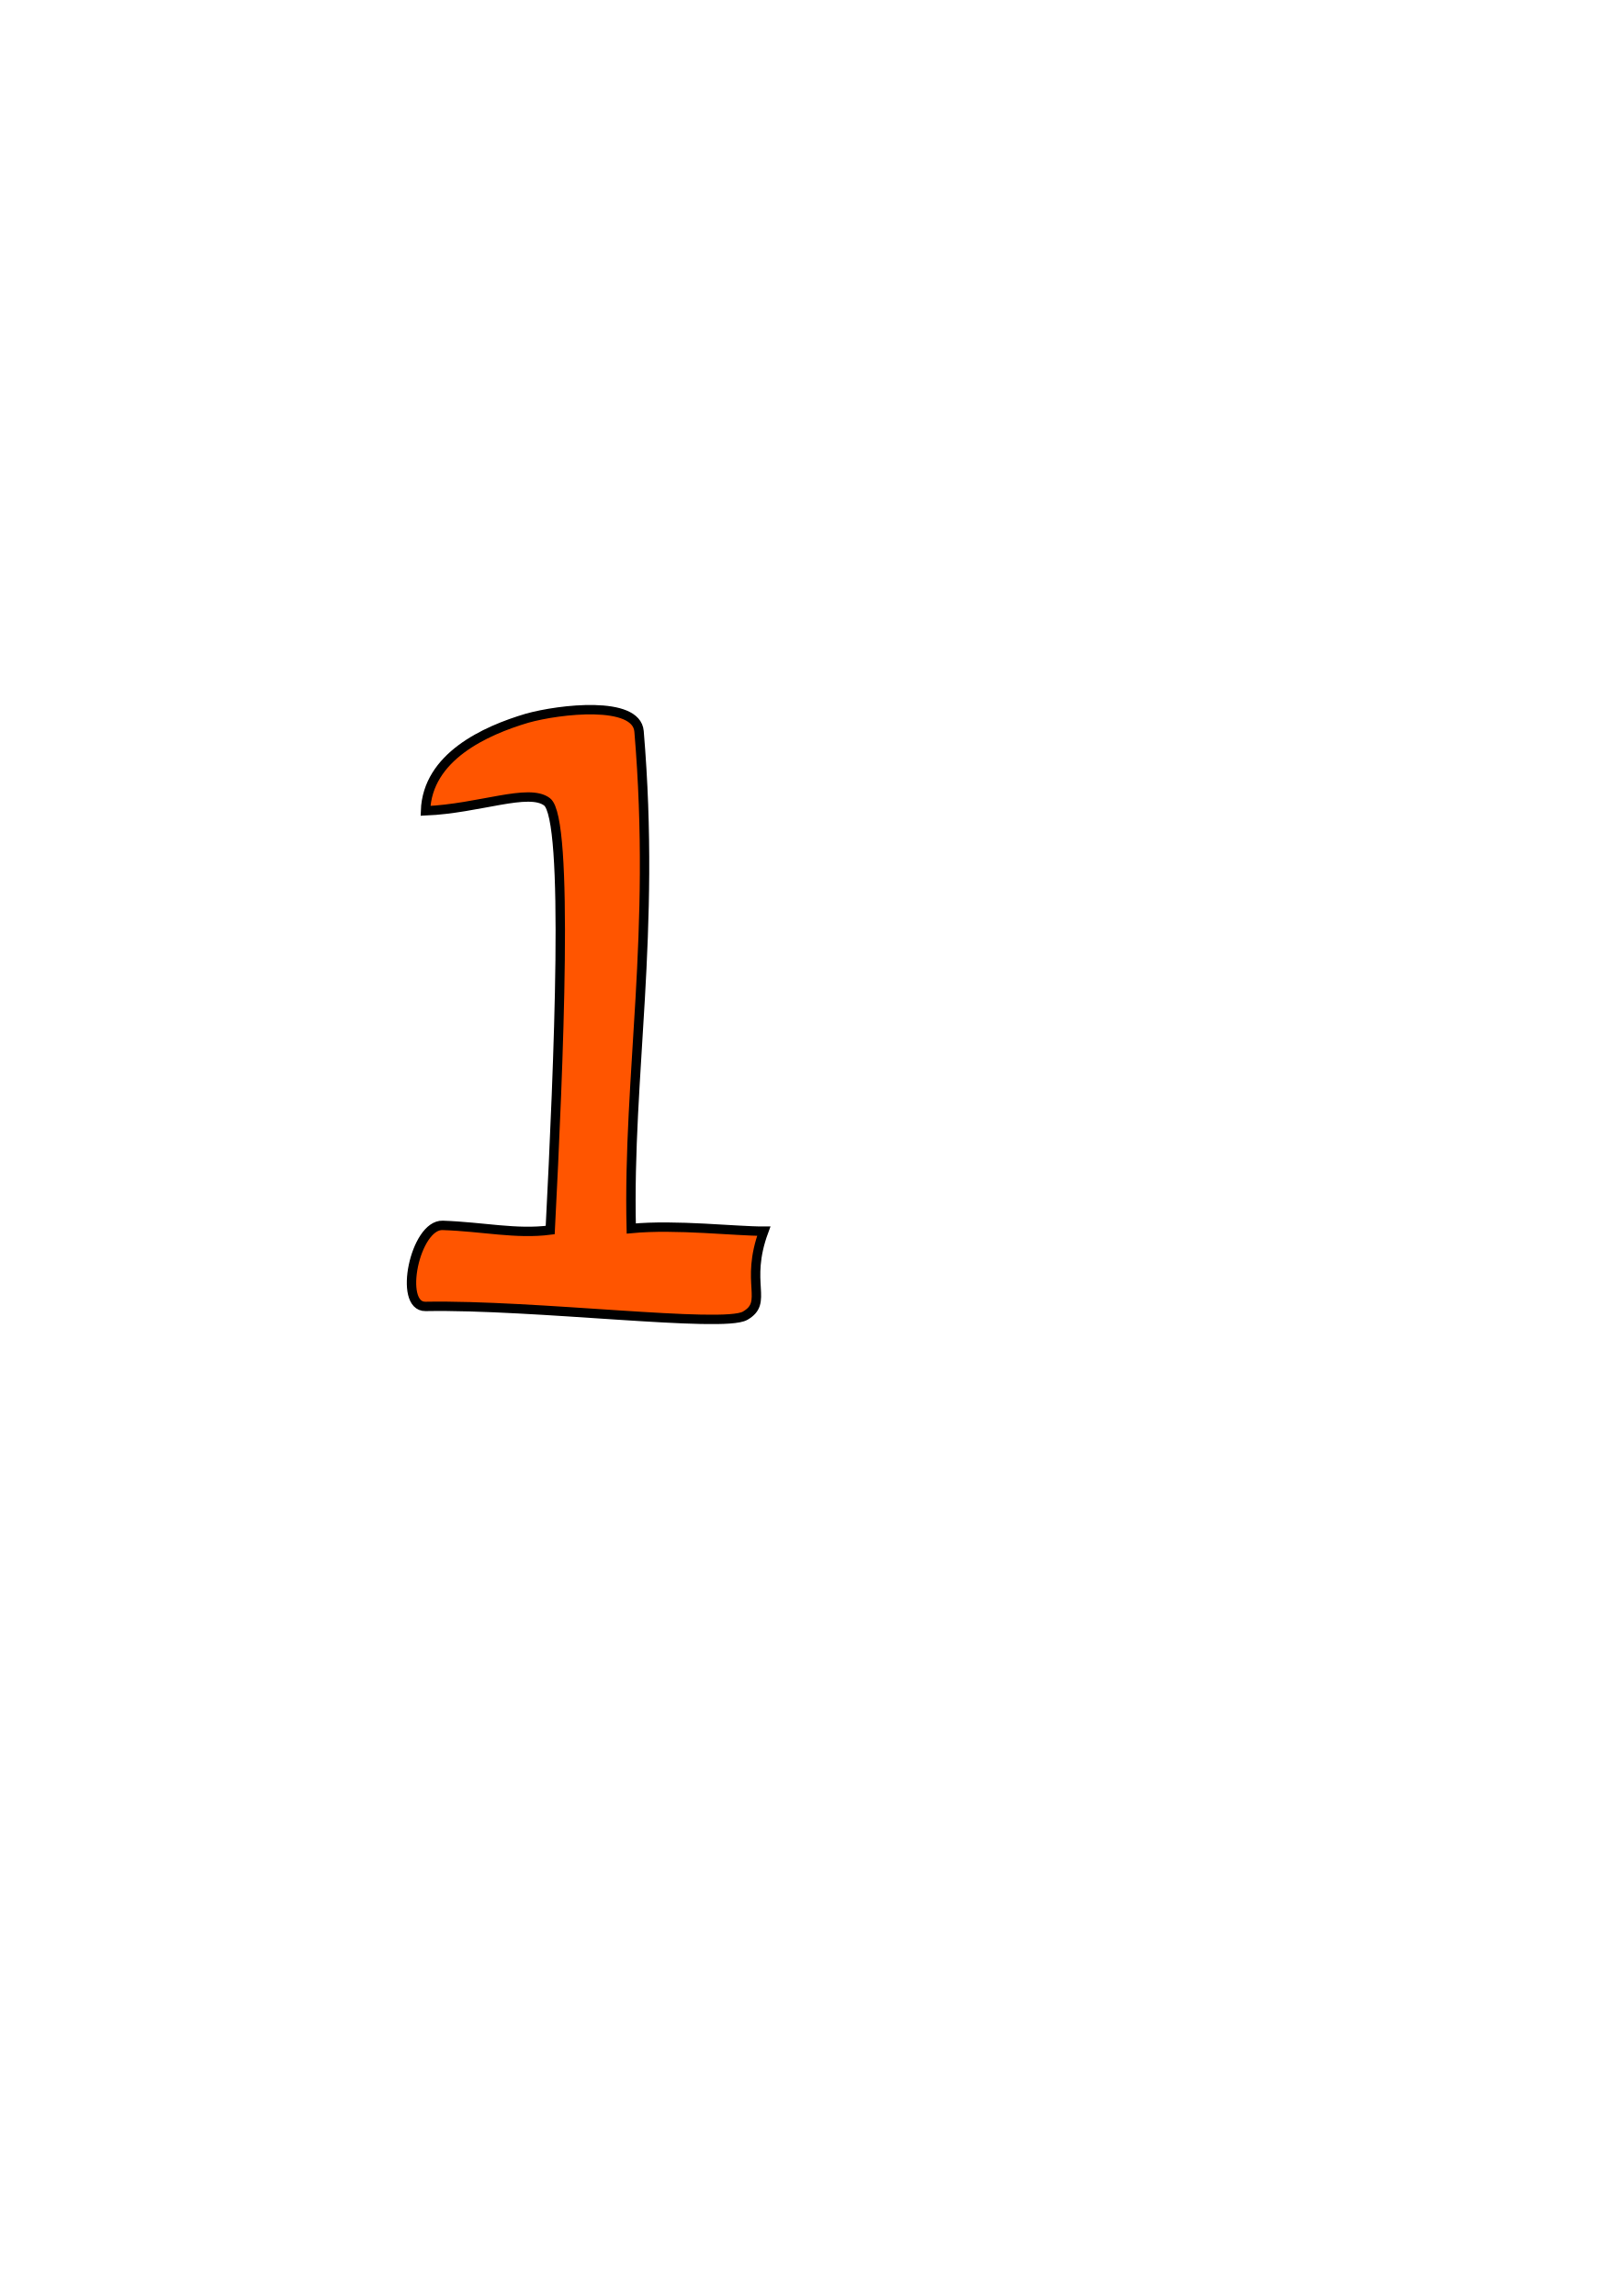
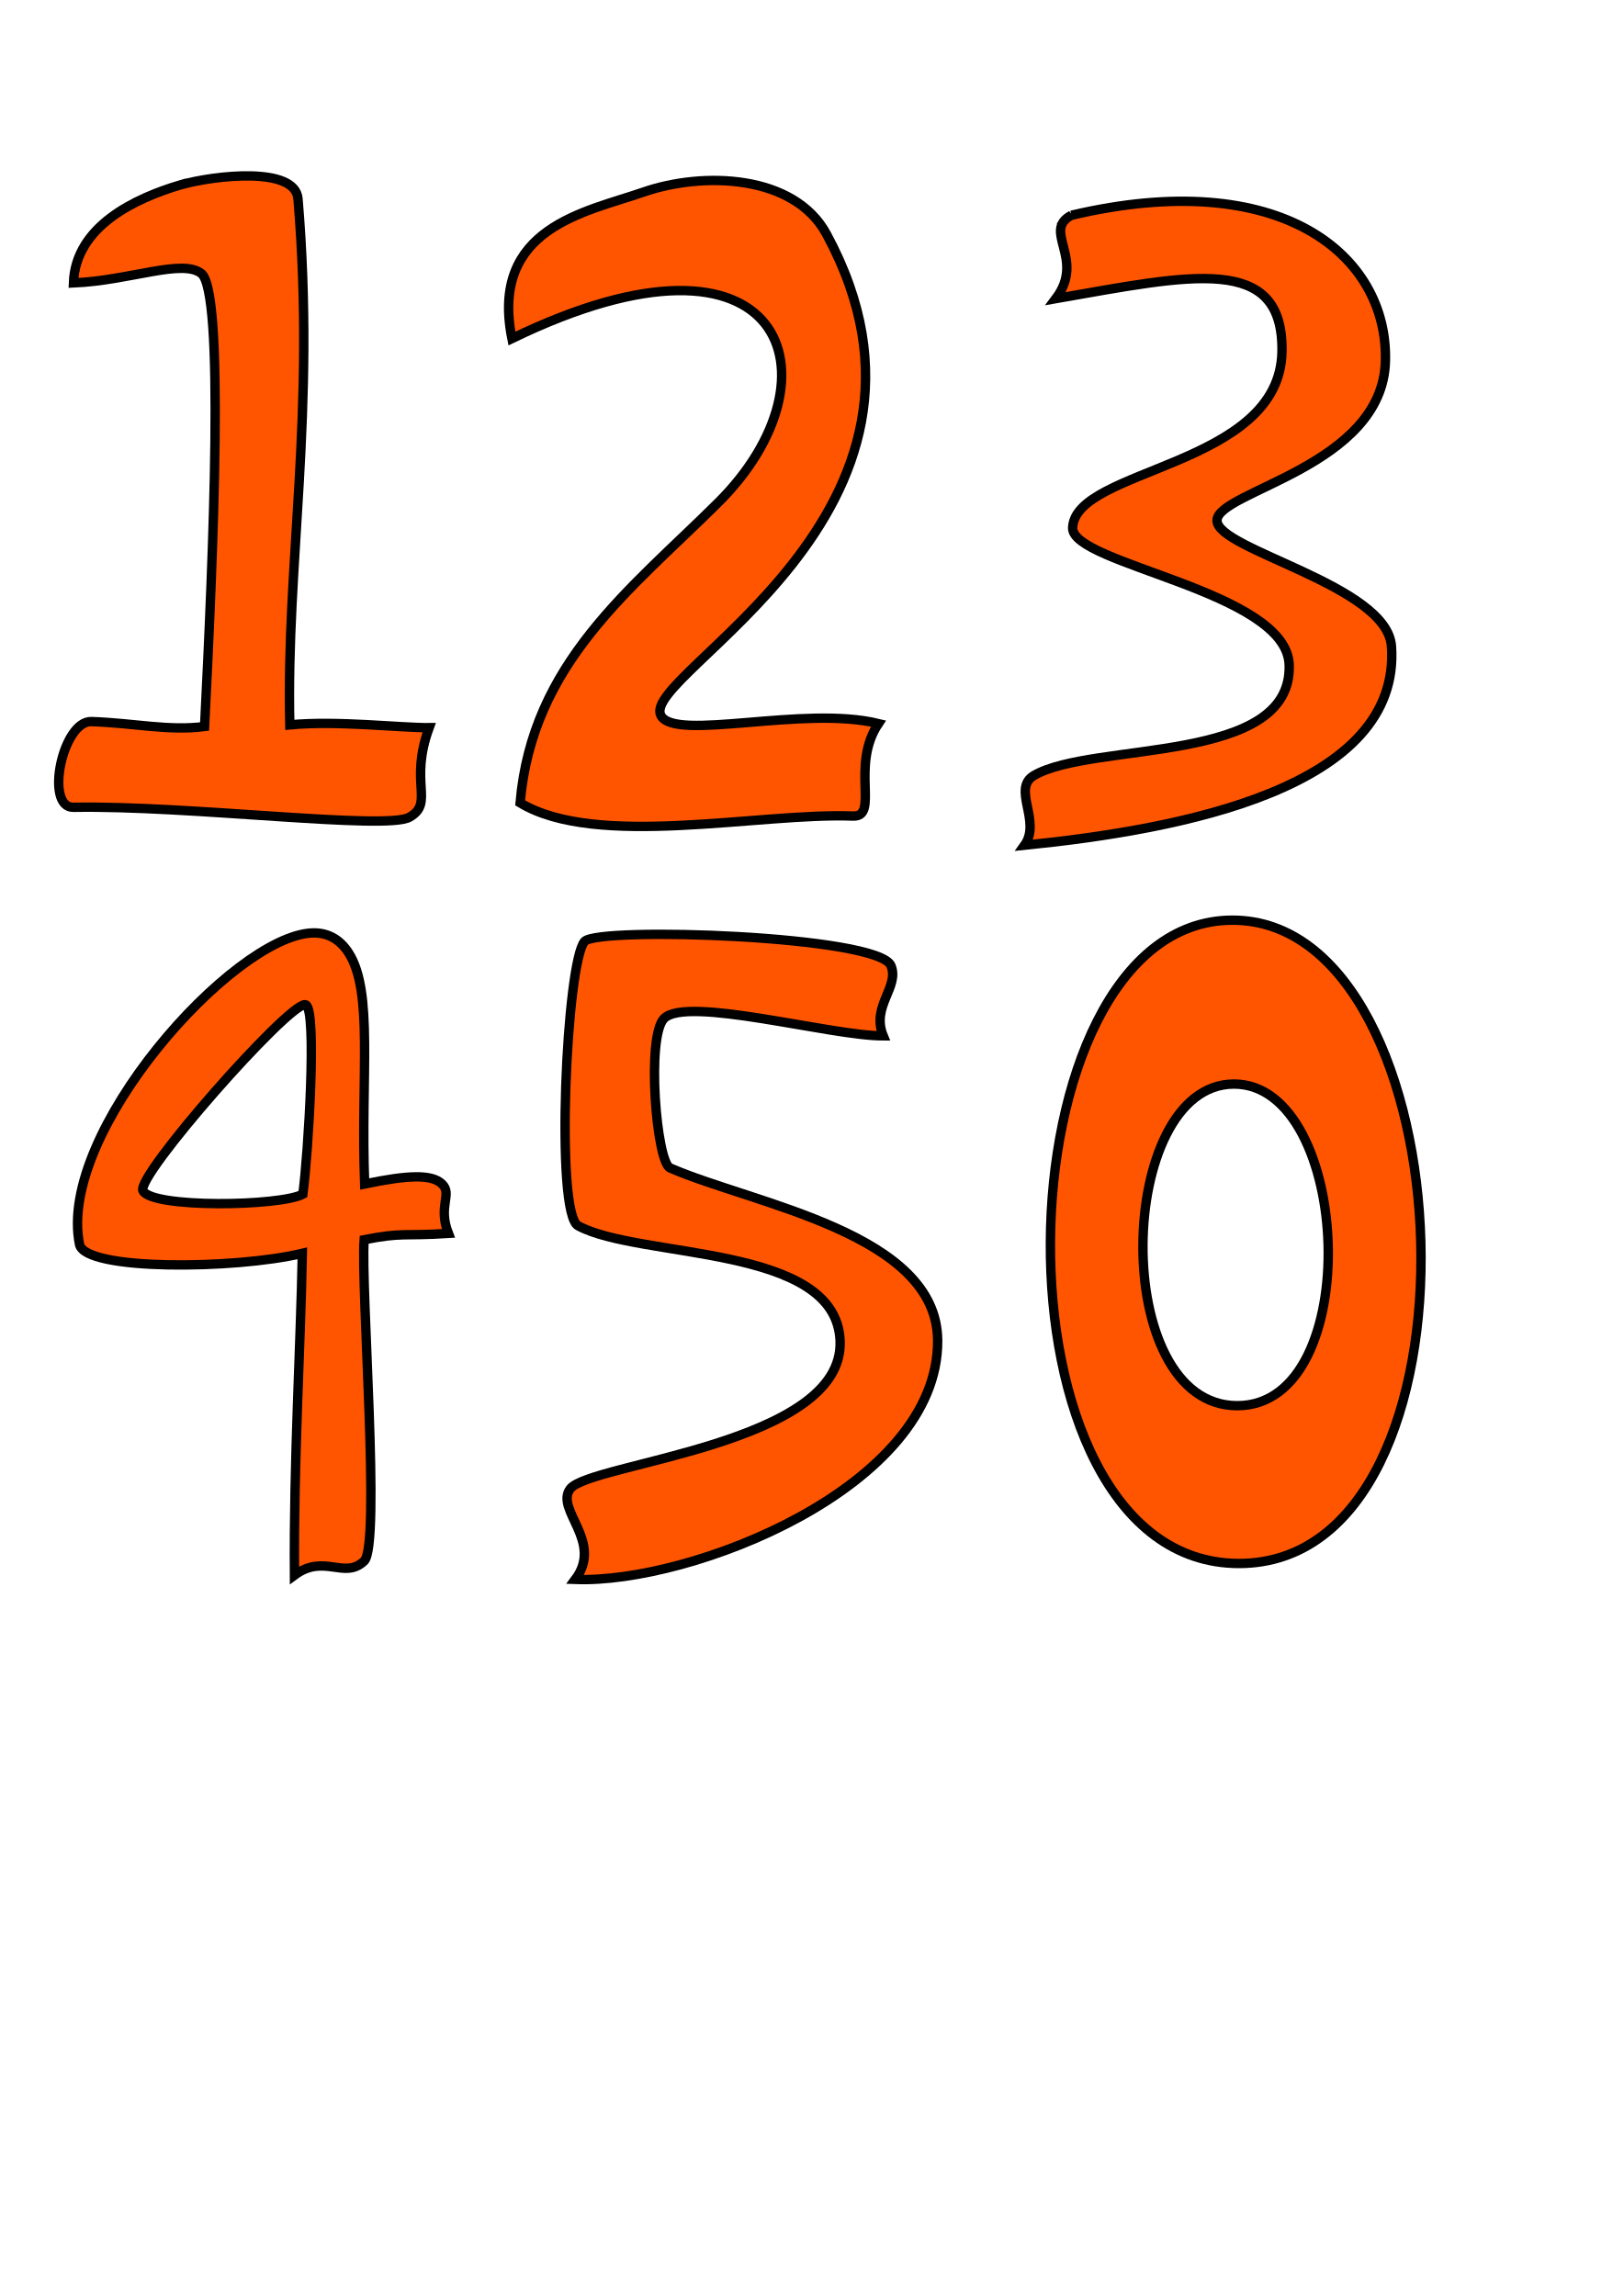
<svg xmlns="http://www.w3.org/2000/svg" width="210mm" height="297mm" viewBox="0 0 744.094 1052.362" id="svg5609" version="1.1">
  <defs id="defs5611" />
  <g id="layer1">
-     <path style="fill:#ff5500;fill-rule:evenodd;stroke:#000000;stroke-width:4.3;stroke-linecap:butt;stroke-linejoin:miter;stroke-opacity:1;stroke-miterlimit:4;stroke-dasharray:none;fill-opacity:1" d="m 241.587,329.173 c 14.935,-4.16 50.071,-8.189 51.27,6.046 7.834,93.023 -5.236,157.532 -3.571,227.857 20.563,-1.966 48.365,1.314 60.729,1.219 -8.898,24.119 2.425,32.516 -8.586,38.781 -10.07,5.729 -96.238,-5.192 -146.429,-4.286 -12.653,0.229 -4.79,-37.575 7.857,-37.143 18.711,0.639 33.549,4.171 49.286,2.143 3.874,-75.983 8.724,-188.398 -1.429,-196.25 -8.355,-6.462 -31.041,3.07 -55.714,4.107 0.877,-24.747 27.23,-36.73 46.587,-42.475 z" id="path6157" />
+     <path style="fill:#ff5500;fill-opacity:1;fill-rule:evenodd;stroke:#000000;stroke-width:4.3;stroke-linecap:butt;stroke-linejoin:miter;stroke-miterlimit:4;stroke-dasharray:none;stroke-opacity:1" d="m 82.65,84.743 c 15.705,-4.402 52.654,-8.665 53.914,6.397 8.238,98.428 -5.506,166.686 -3.756,241.097 21.623,-2.08 50.859,1.39 63.861,1.29 -9.357,25.521 2.55,34.405 -9.029,41.034 -10.589,6.062 -101.202,-5.494 -153.981,-4.535 -13.305,0.242 -5.037,-39.758 8.262,-39.301 19.676,0.677 35.279,4.413 51.828,2.267 4.074,-80.398 9.174,-199.345 -1.502,-207.654 -8.786,-6.837 -32.642,3.248 -58.588,4.346 0.922,-26.185 28.635,-38.865 48.99,-44.943 z" id="path6157" />
+     <path style="fill:#ff5500;fill-opacity:1;fill-rule:evenodd;stroke:#000000;stroke-width:4.3;stroke-linecap:butt;stroke-linejoin:miter;stroke-miterlimit:4;stroke-dasharray:none;stroke-opacity:1" d="m 294.694,88.098 c 27.418,-9.544 69.227,-8.249 84.077,19.205 69.432,128.361 -86.276,201.791 -75.875,220.705 6.595,11.993 65.518,-4.786 99.674,3.634 -12.946,19.286 0.533,42.856 -11.667,42.394 -43.041,-1.627 -117.611,15.117 -152.549,-6.056 5.537,-64.217 50.6,-97.709 90.772,-137.637 57.835,-57.484 30.956,-135.962 -94.532,-75.167 -10.227,-50.934 33.989,-57.99 60.1,-67.078 z" id="path6706" />
+     <path style="fill:#ff5500;fill-opacity:1;fill-rule:evenodd;stroke:#000000;stroke-width:4.3;stroke-linecap:butt;stroke-linejoin:miter;stroke-miterlimit:4;stroke-dasharray:none;stroke-opacity:1" d="m 491.008,98.667 c 95.98,-22.624 145.07,18.184 143.895,66.738 -1.175,48.562 -77.24,59.666 -77.185,73.197 0.054,13.458 77.951,29.603 79.942,57.589 4.616,64.892 -95.919,83.925 -168.153,91.227 7.904,-11.026 -6.037,-25.974 4.411,-32.024 27.081,-15.679 118.282,-4.649 116.88,-50.592 -1.039,-34.044 -100.036,-46.09 -99.238,-62.971 1.299,-27.468 95.058,-27.731 95.93,-80.732 0.742,-45.127 -41.9,-34.984 -103.648,-24.22 13.783,-18.299 -6.486,-31.027 7.167,-38.213 z" id="path6710" />
+     <path style="fill:#ff5500;fill-opacity:1;fill-rule:evenodd;stroke:#000000;stroke-width:4.3;stroke-linecap:butt;stroke-linejoin:miter;stroke-miterlimit:4;stroke-dasharray:none;stroke-opacity:1" d="m 142.962,427.615 c -36.223,1.539 -116.964,91.619 -106.513,142.755 2.48,12.137 71.13,11.471 102.101,4.09 -0.773,42.965 -4.017,94.856 -3.614,147.527 13.661,-10.092 22.87,2.21 31.971,-6.518 7.67,-7.355 -1.68,-125.897 -0.025,-147.237 17.763,-3.503 17.662,-1.565 38.6,-2.904 -4.977,-12.802 2.109,-17.972 -3.024,-22.765 -4.711,-4.399 -15.352,-4.058 -35.352,0.104 -1.863,-49.582 4.193,-88.047 -7.379,-105.987 -4.256,-6.597 -10.056,-9.35 -16.764,-9.065 z m -3.213,32.881 c 0.13,9.5e-4 0.25,0.021 0.358,0.062 5.286,2.019 1.138,68.367 -1.306,86.793 -10.592,5.594 -69.255,6.471 -73.281,-1.583 -3.35,-6.703 66.038,-85.331 74.229,-85.272 z" id="path6712" />
+     <path style="fill:#ff5500;fill-opacity:1;fill-rule:evenodd;stroke:#000000;stroke-width:4.3;stroke-linecap:butt;stroke-linejoin:miter;stroke-miterlimit:4;stroke-dasharray:none;stroke-opacity:1" d="m 408.297,442.615 c -5.669,-13.821 -134.128,-17.976 -140.382,-11.133 -8.335,9.12 -13.678,124.543 -3.008,130.332 28.318,15.366 118.171,8.221 120.087,52.662 2.059,47.775 -114.917,56.033 -123.727,67.973 -7.021,9.516 15.419,24.116 2.366,41.476 52.724,2.078 166.383,-42.174 166.071,-109.45 -0.228,-49.377 -84.321,-62.461 -122.625,-79.151 -6.281,-2.737 -10.937,-60.203 -2.782,-68.491 10.334,-10.502 76.183,7.957 100.459,7.96 -5.656,-13.655 7.584,-22.324 3.541,-32.179 z" id="path6717" />
+     <path style="fill:#ff5500;fill-opacity:1;fill-rule:evenodd;stroke:#000000;stroke-width:4.3;stroke-linecap:butt;stroke-linejoin:miter;stroke-miterlimit:4;stroke-dasharray:none;stroke-opacity:1" d="m 564.665,421.756 c -108.347,0.271 -114.839,294.856 3.141,294.856 117.98,0 105.206,-295.127 -3.141,-294.856 z m 0.76,75.109 c 54.173,-0.136 60.56,147.428 1.57,147.428 -58.99,0 -55.744,-147.292 -1.57,-147.428 z" id="path6719" />
  </g>
</svg>
